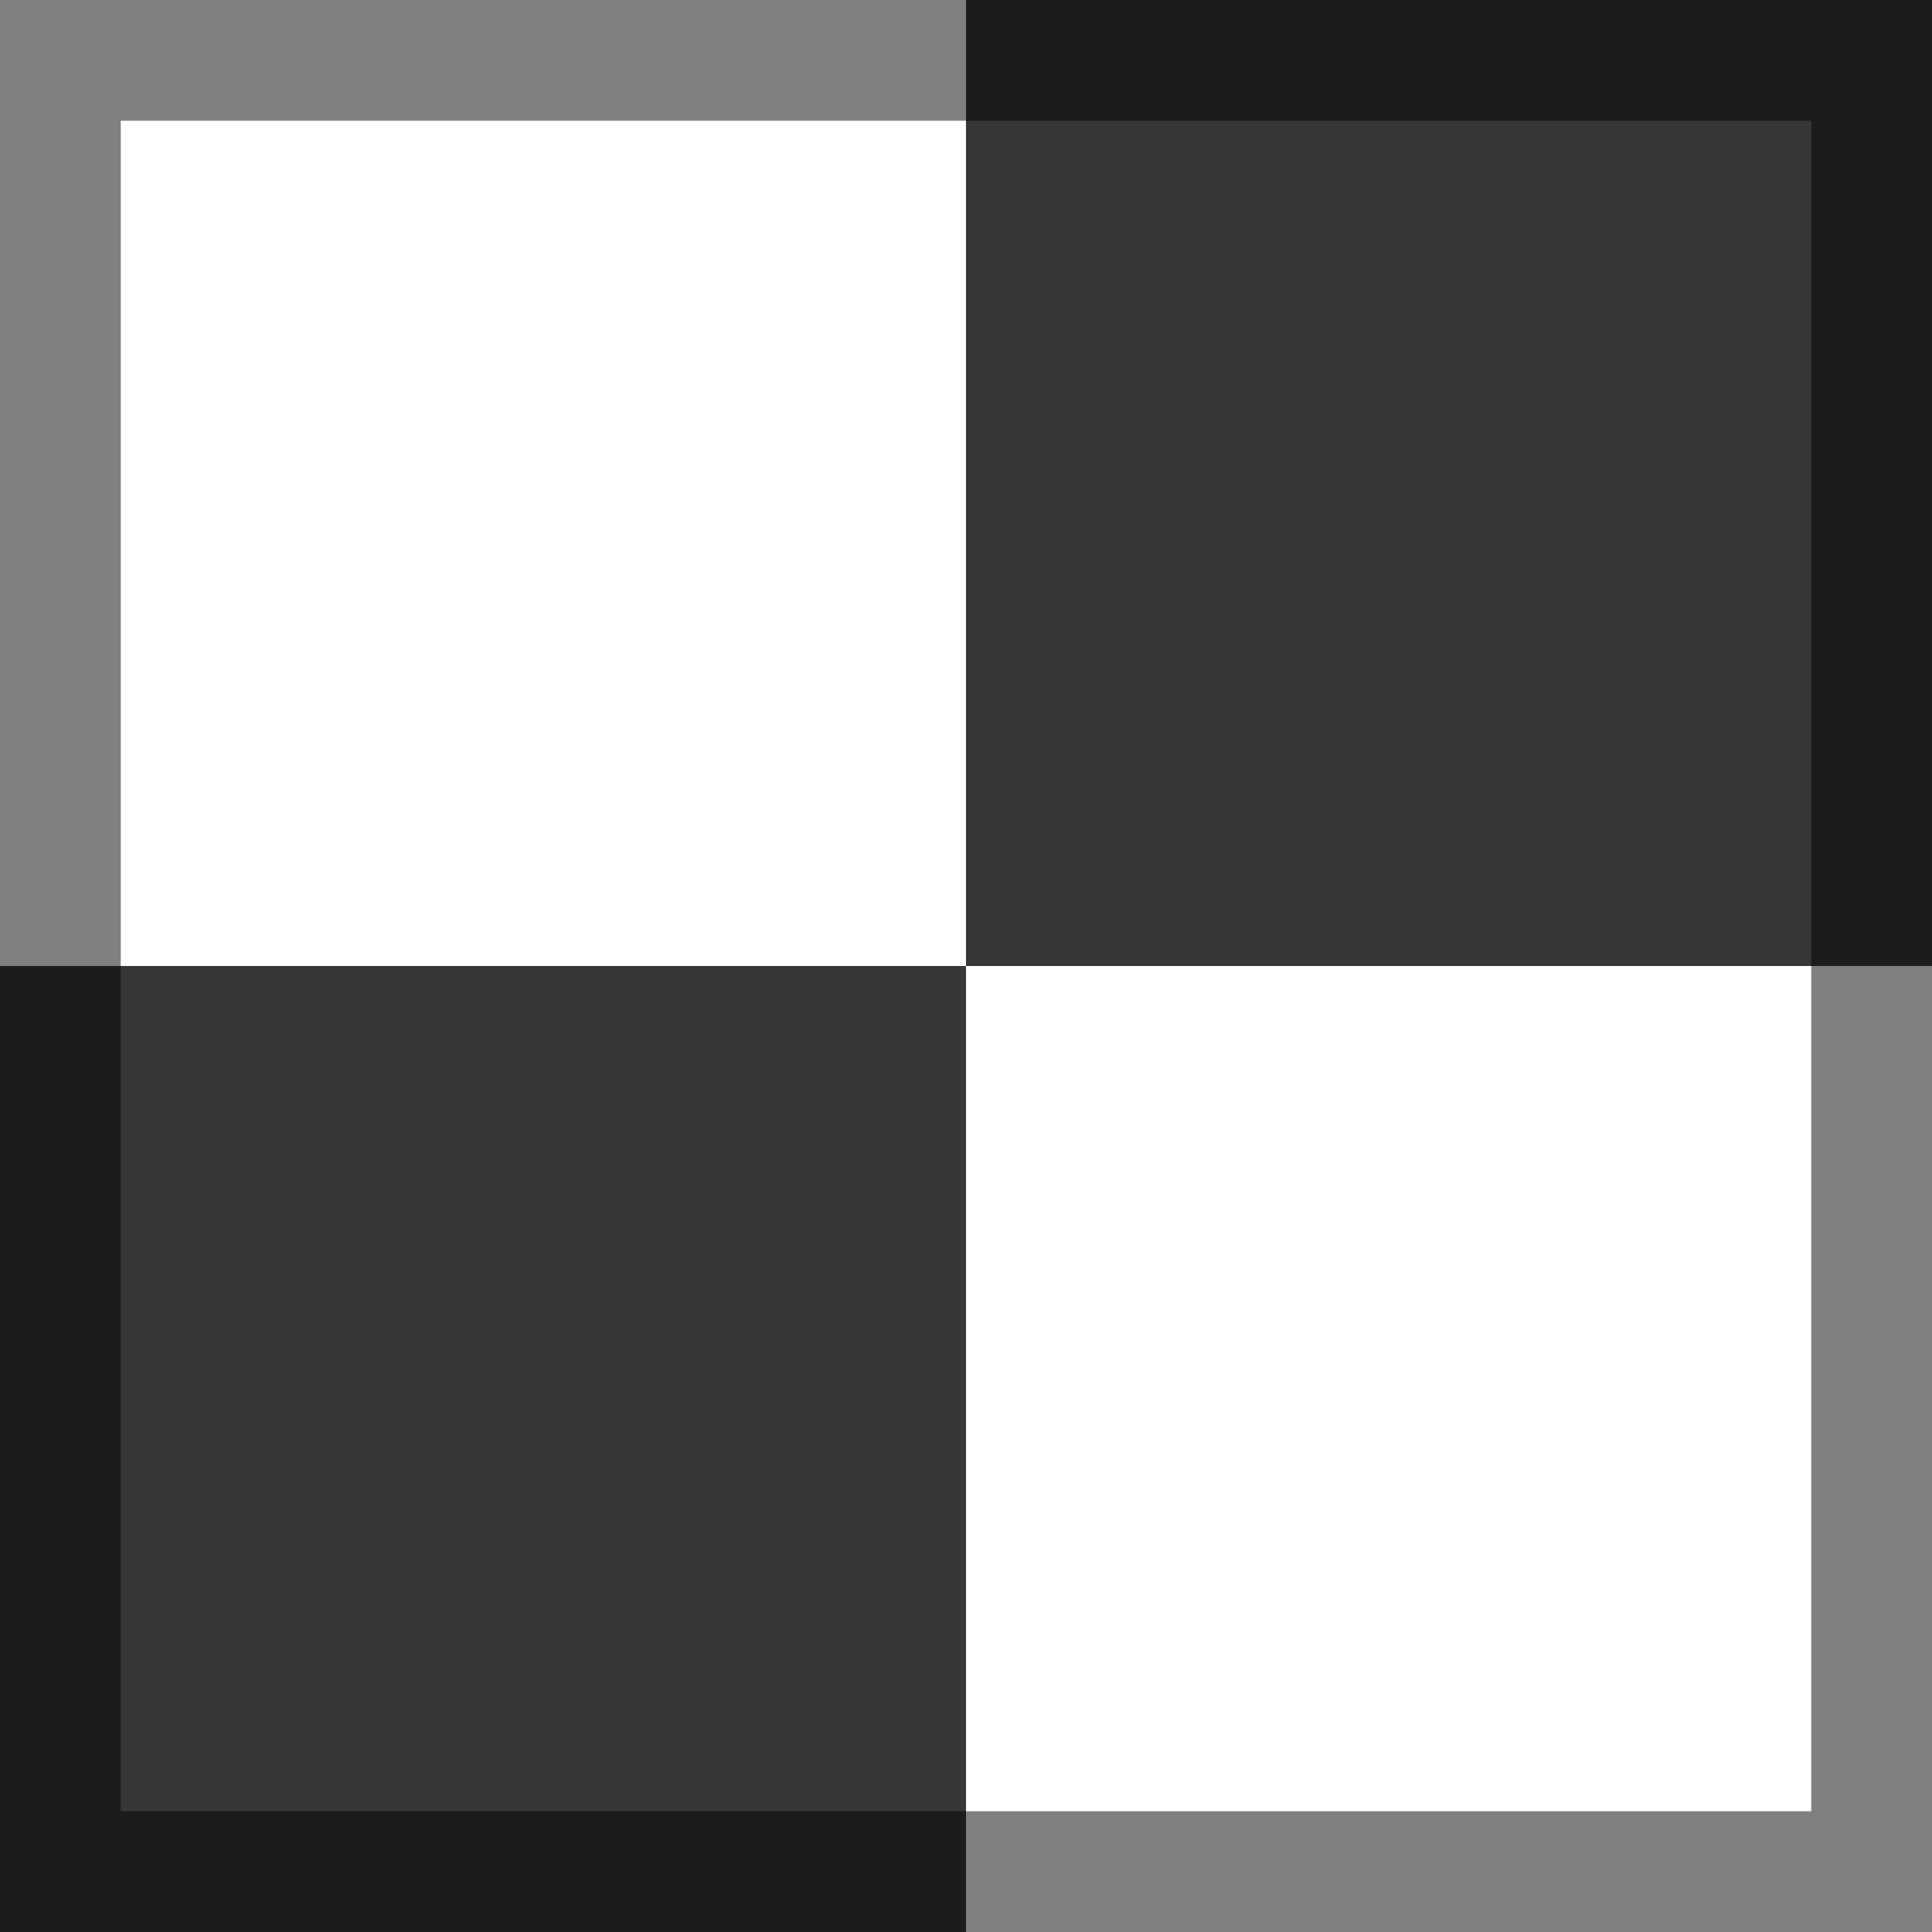
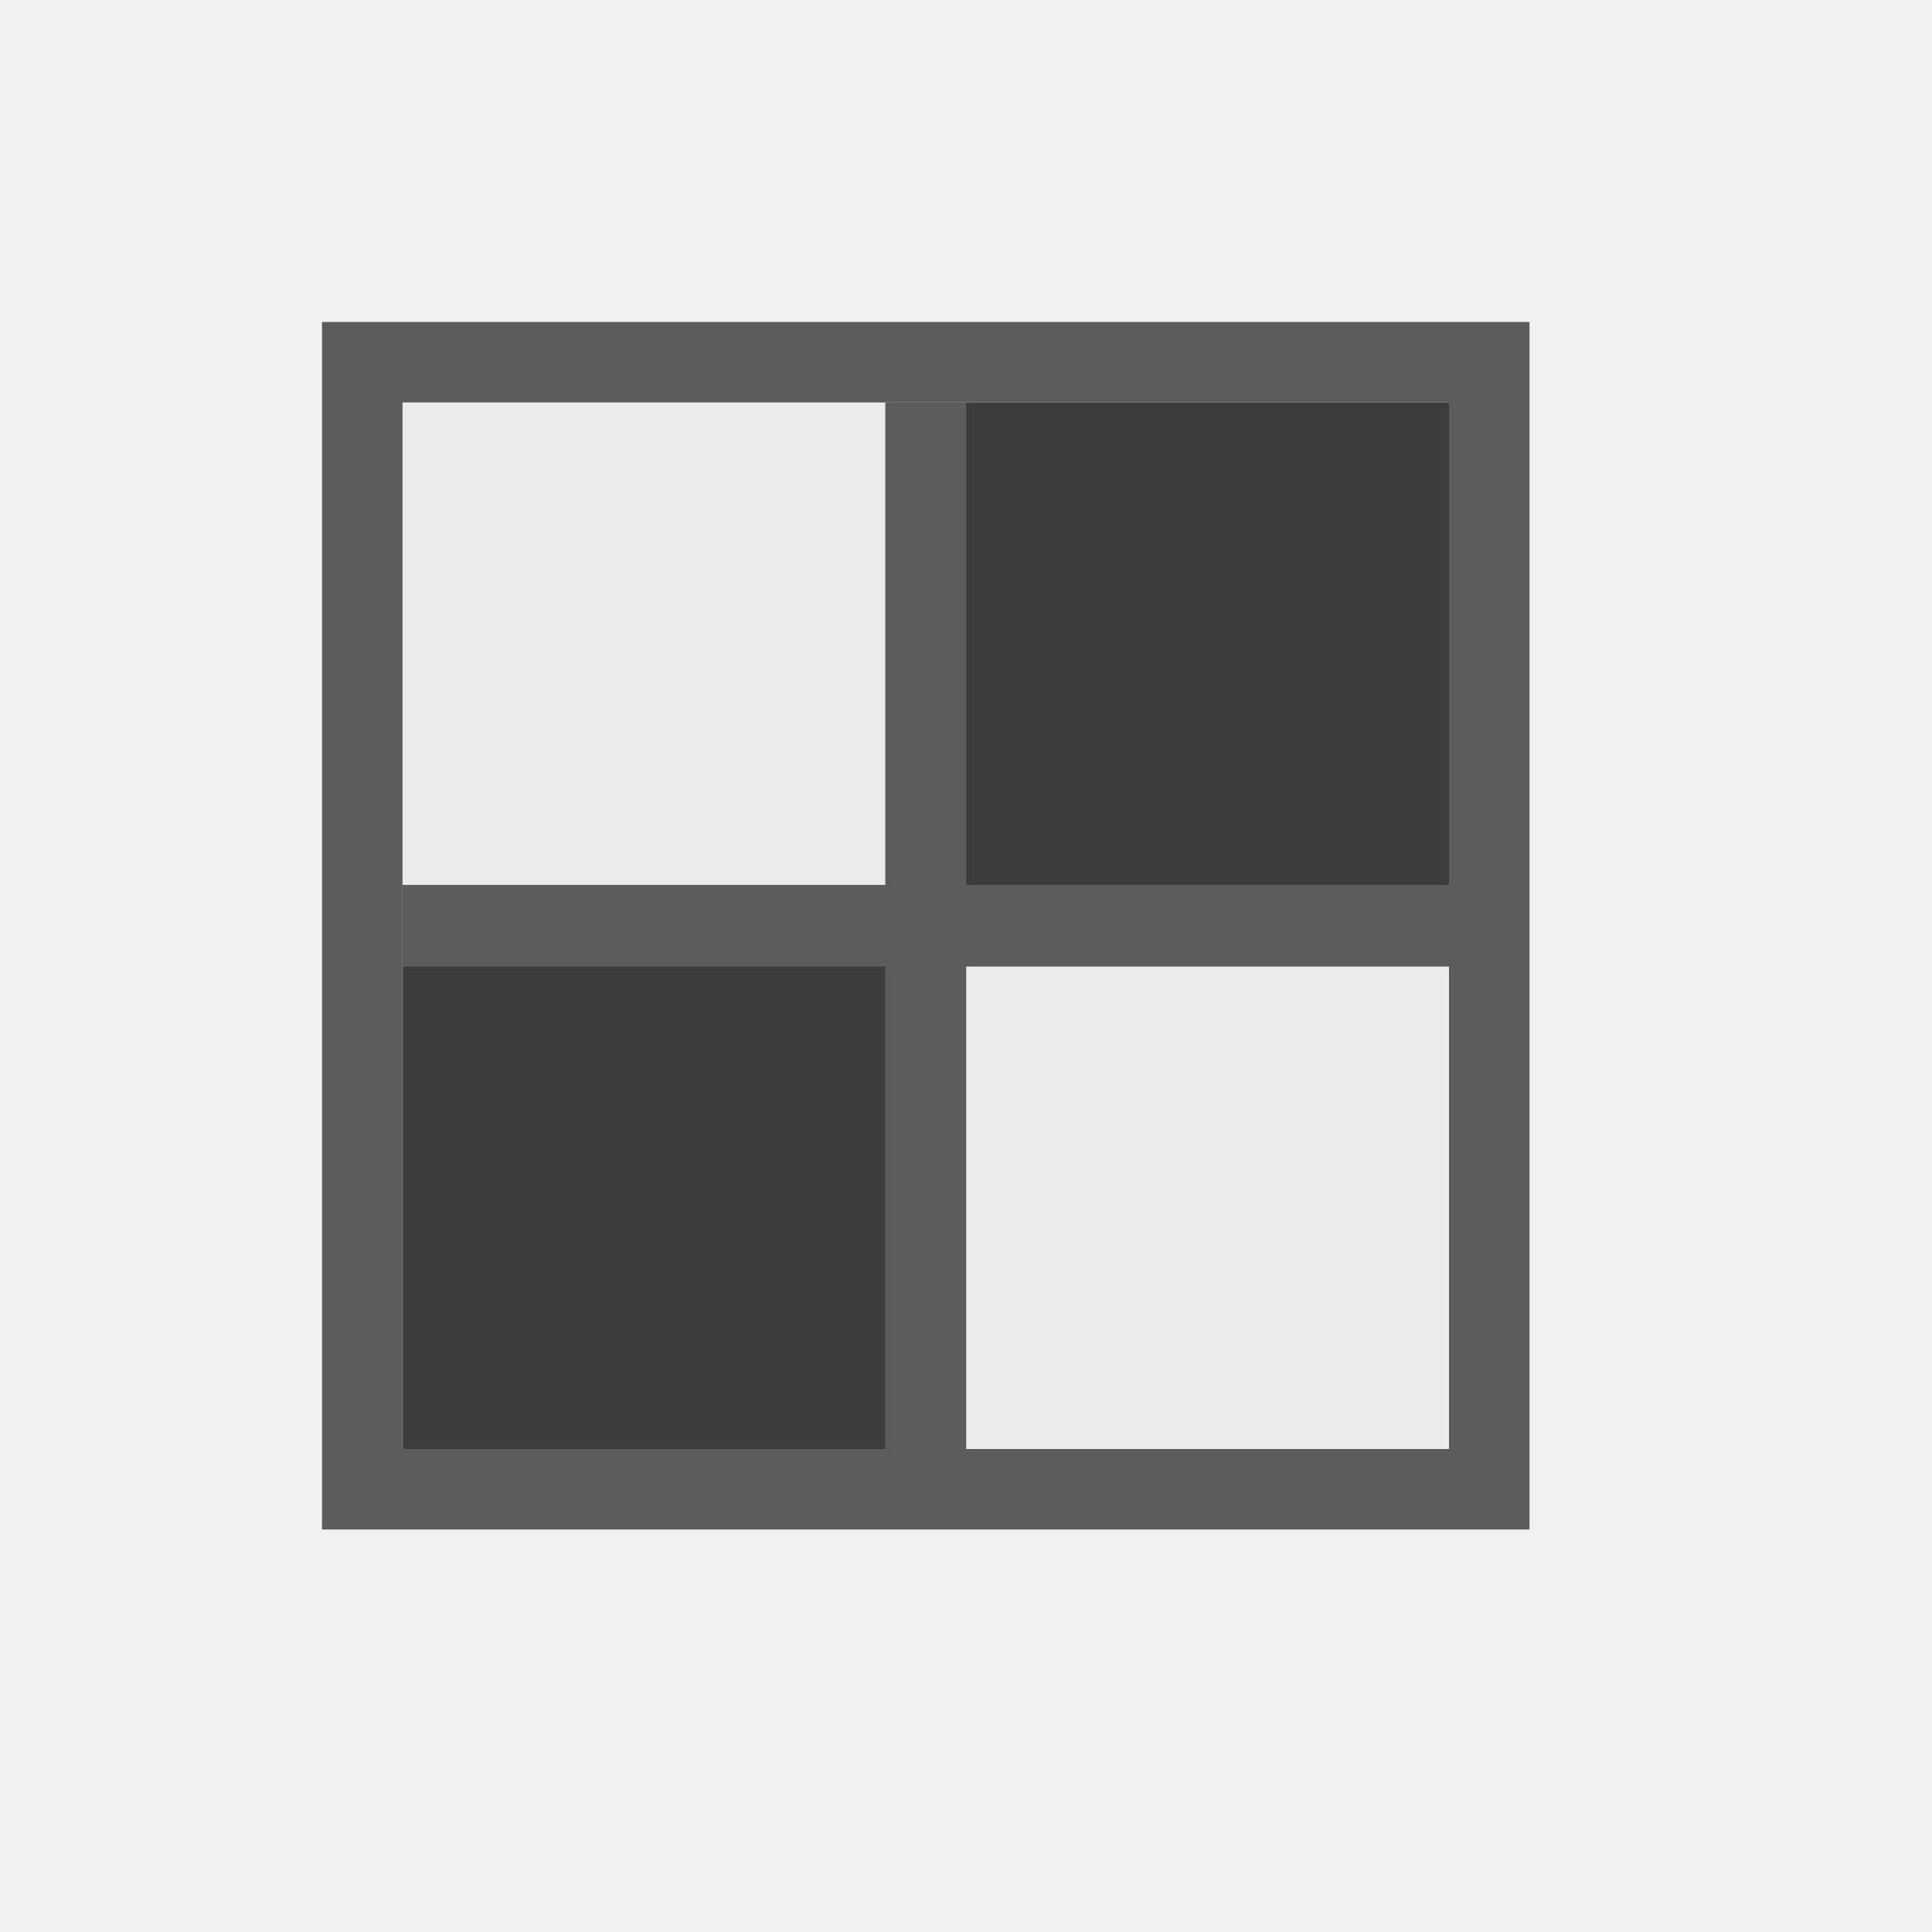
- <svg xmlns="http://www.w3.org/2000/svg" width="16px" height="16px" id="svg2985" version="1.1">
-   <defs id="defs2987" />
-   <g id="layer1">
-     <rect style="fill:#ffffff;fill-opacity:1;stroke:#808080;stroke-width:1;stroke-miterlimit:4;stroke-opacity:1;stroke-dasharray:none" id="rect3763-7" width="15" height="15" x="0.5" y="0.5" />
-     <rect style="fill:#000000;fill-opacity:0.784;stroke:none" id="rect3763-1-4" width="8" height="8" x="8" y="4.4408921e-016" />
-     <rect style="fill:#000000;fill-opacity:0.784;stroke:none" id="rect3763" width="8" height="8" x="0" y="8" />
+ <svg xmlns="http://www.w3.org/2000/svg" width="100%" height="100%" viewBox="0 0 24 24" version="1.1" xml:space="preserve" style="fill-rule:evenodd;clip-rule:evenodd;stroke-linejoin:round;stroke-miterlimit:1.5;">
+   <g transform="matrix(1,0,0,1,-328,-72)">
+     <g id="UV_Map_16" transform="matrix(0.75,0,0,0.75,328,72)">
+       <rect x="0" y="0" width="32" height="32" style="fill:none;" />
+       <g transform="matrix(0.198095,0,0,0.198095,2.12692,2.12692)">
+         <rect x="22.917" y="22.917" width="87.5" height="87.5" style="fill:rgb(235,235,235);" />
+       </g>
+       <g transform="matrix(4,0,0,4,-1313.33,-324)">
+         <rect x="330" y="85" width="2" height="2" style="fill:rgb(60,60,60);" />
+       </g>
+       <g transform="matrix(4,0,0,4,-1304,-333.333)">
+         <rect x="330" y="85" width="2" height="2" style="fill:rgb(60,60,60);" />
+       </g>
+       <g transform="matrix(0.208001,0,0,0.214401,1.46665,1.03987)">
+         <path d="M25,66.667L108.333,66.667" style="fill:none;stroke:rgb(92,92,92);stroke-width:6.31px;" />
+       </g>
+       <g transform="matrix(0.210113,0,0,0.208001,1.32574,1.46665)">
+         <path d="M66.667,25L66.667,108.333" style="fill:none;stroke:rgb(92,92,92);stroke-width:6.38px;" />
+       </g>
+       <g transform="matrix(0.213333,0,0,0.213333,1.11104,1.11104)">
+         <rect x="22.917" y="22.917" width="87.5" height="87.5" style="fill:none;stroke:rgb(92,92,92);stroke-width:6.25px;stroke-linecap:round;stroke-linejoin:miter;" />
+       </g>
+     </g>
  </g>
</svg>
